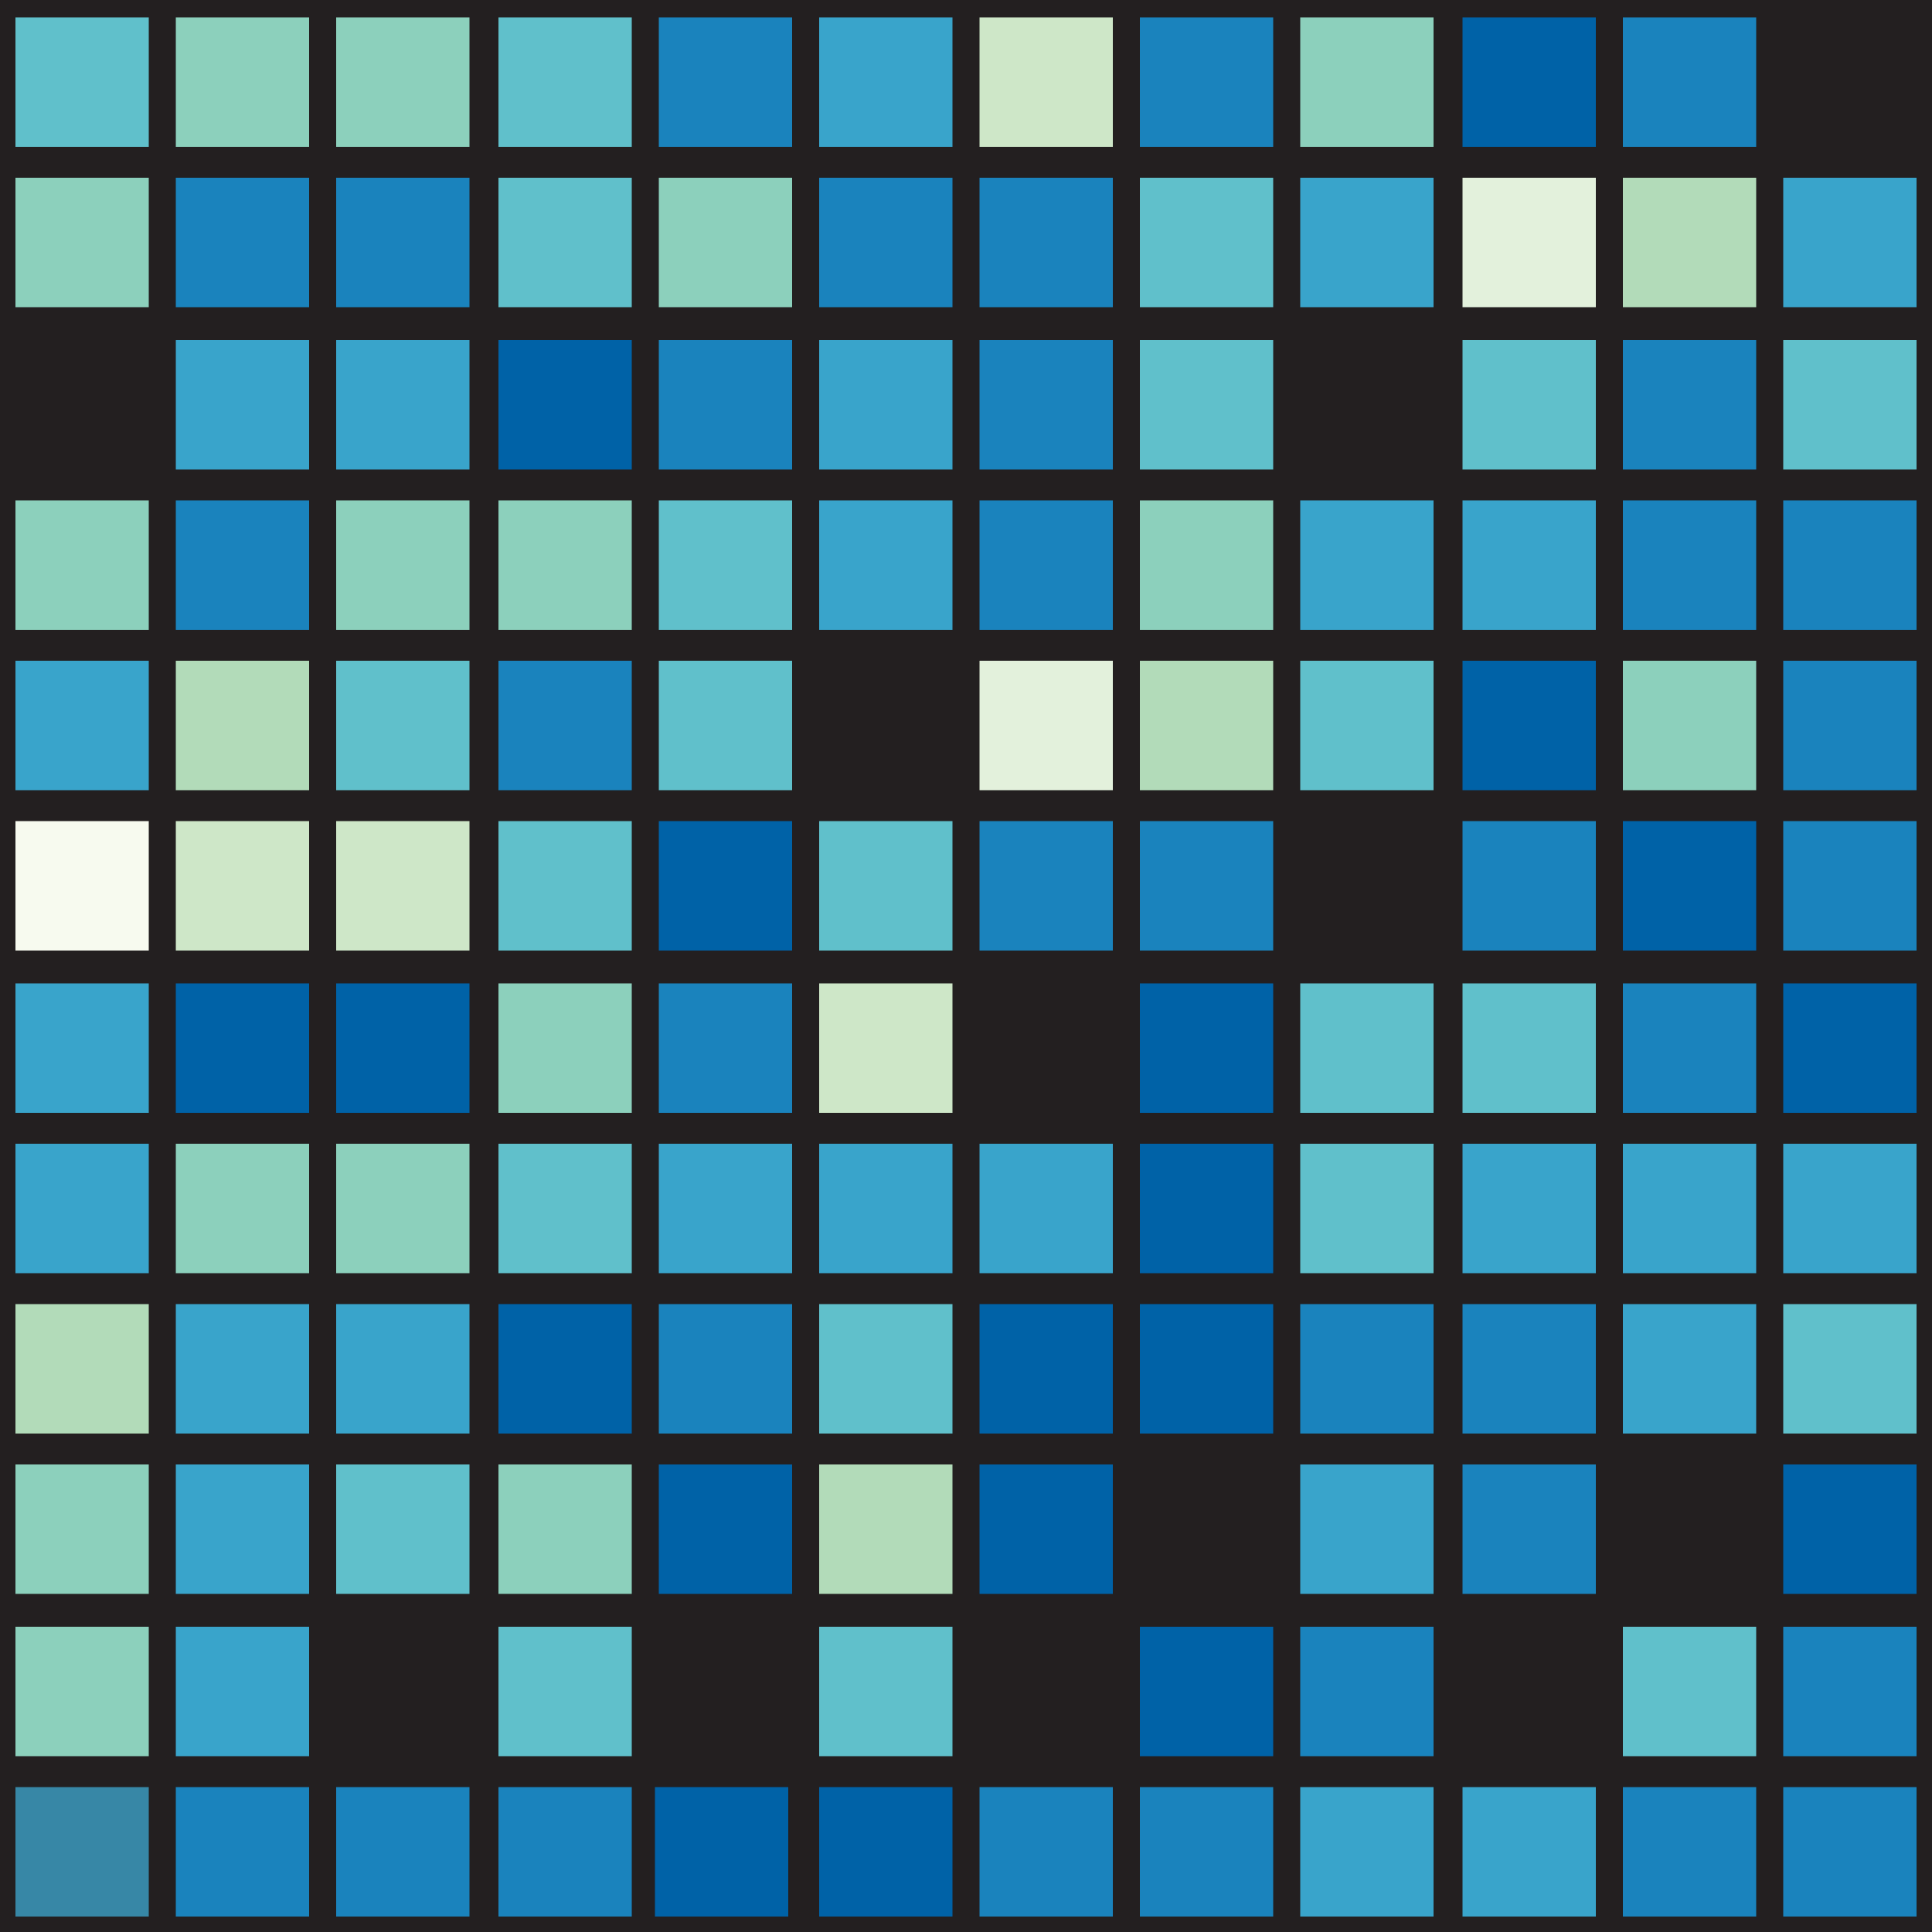
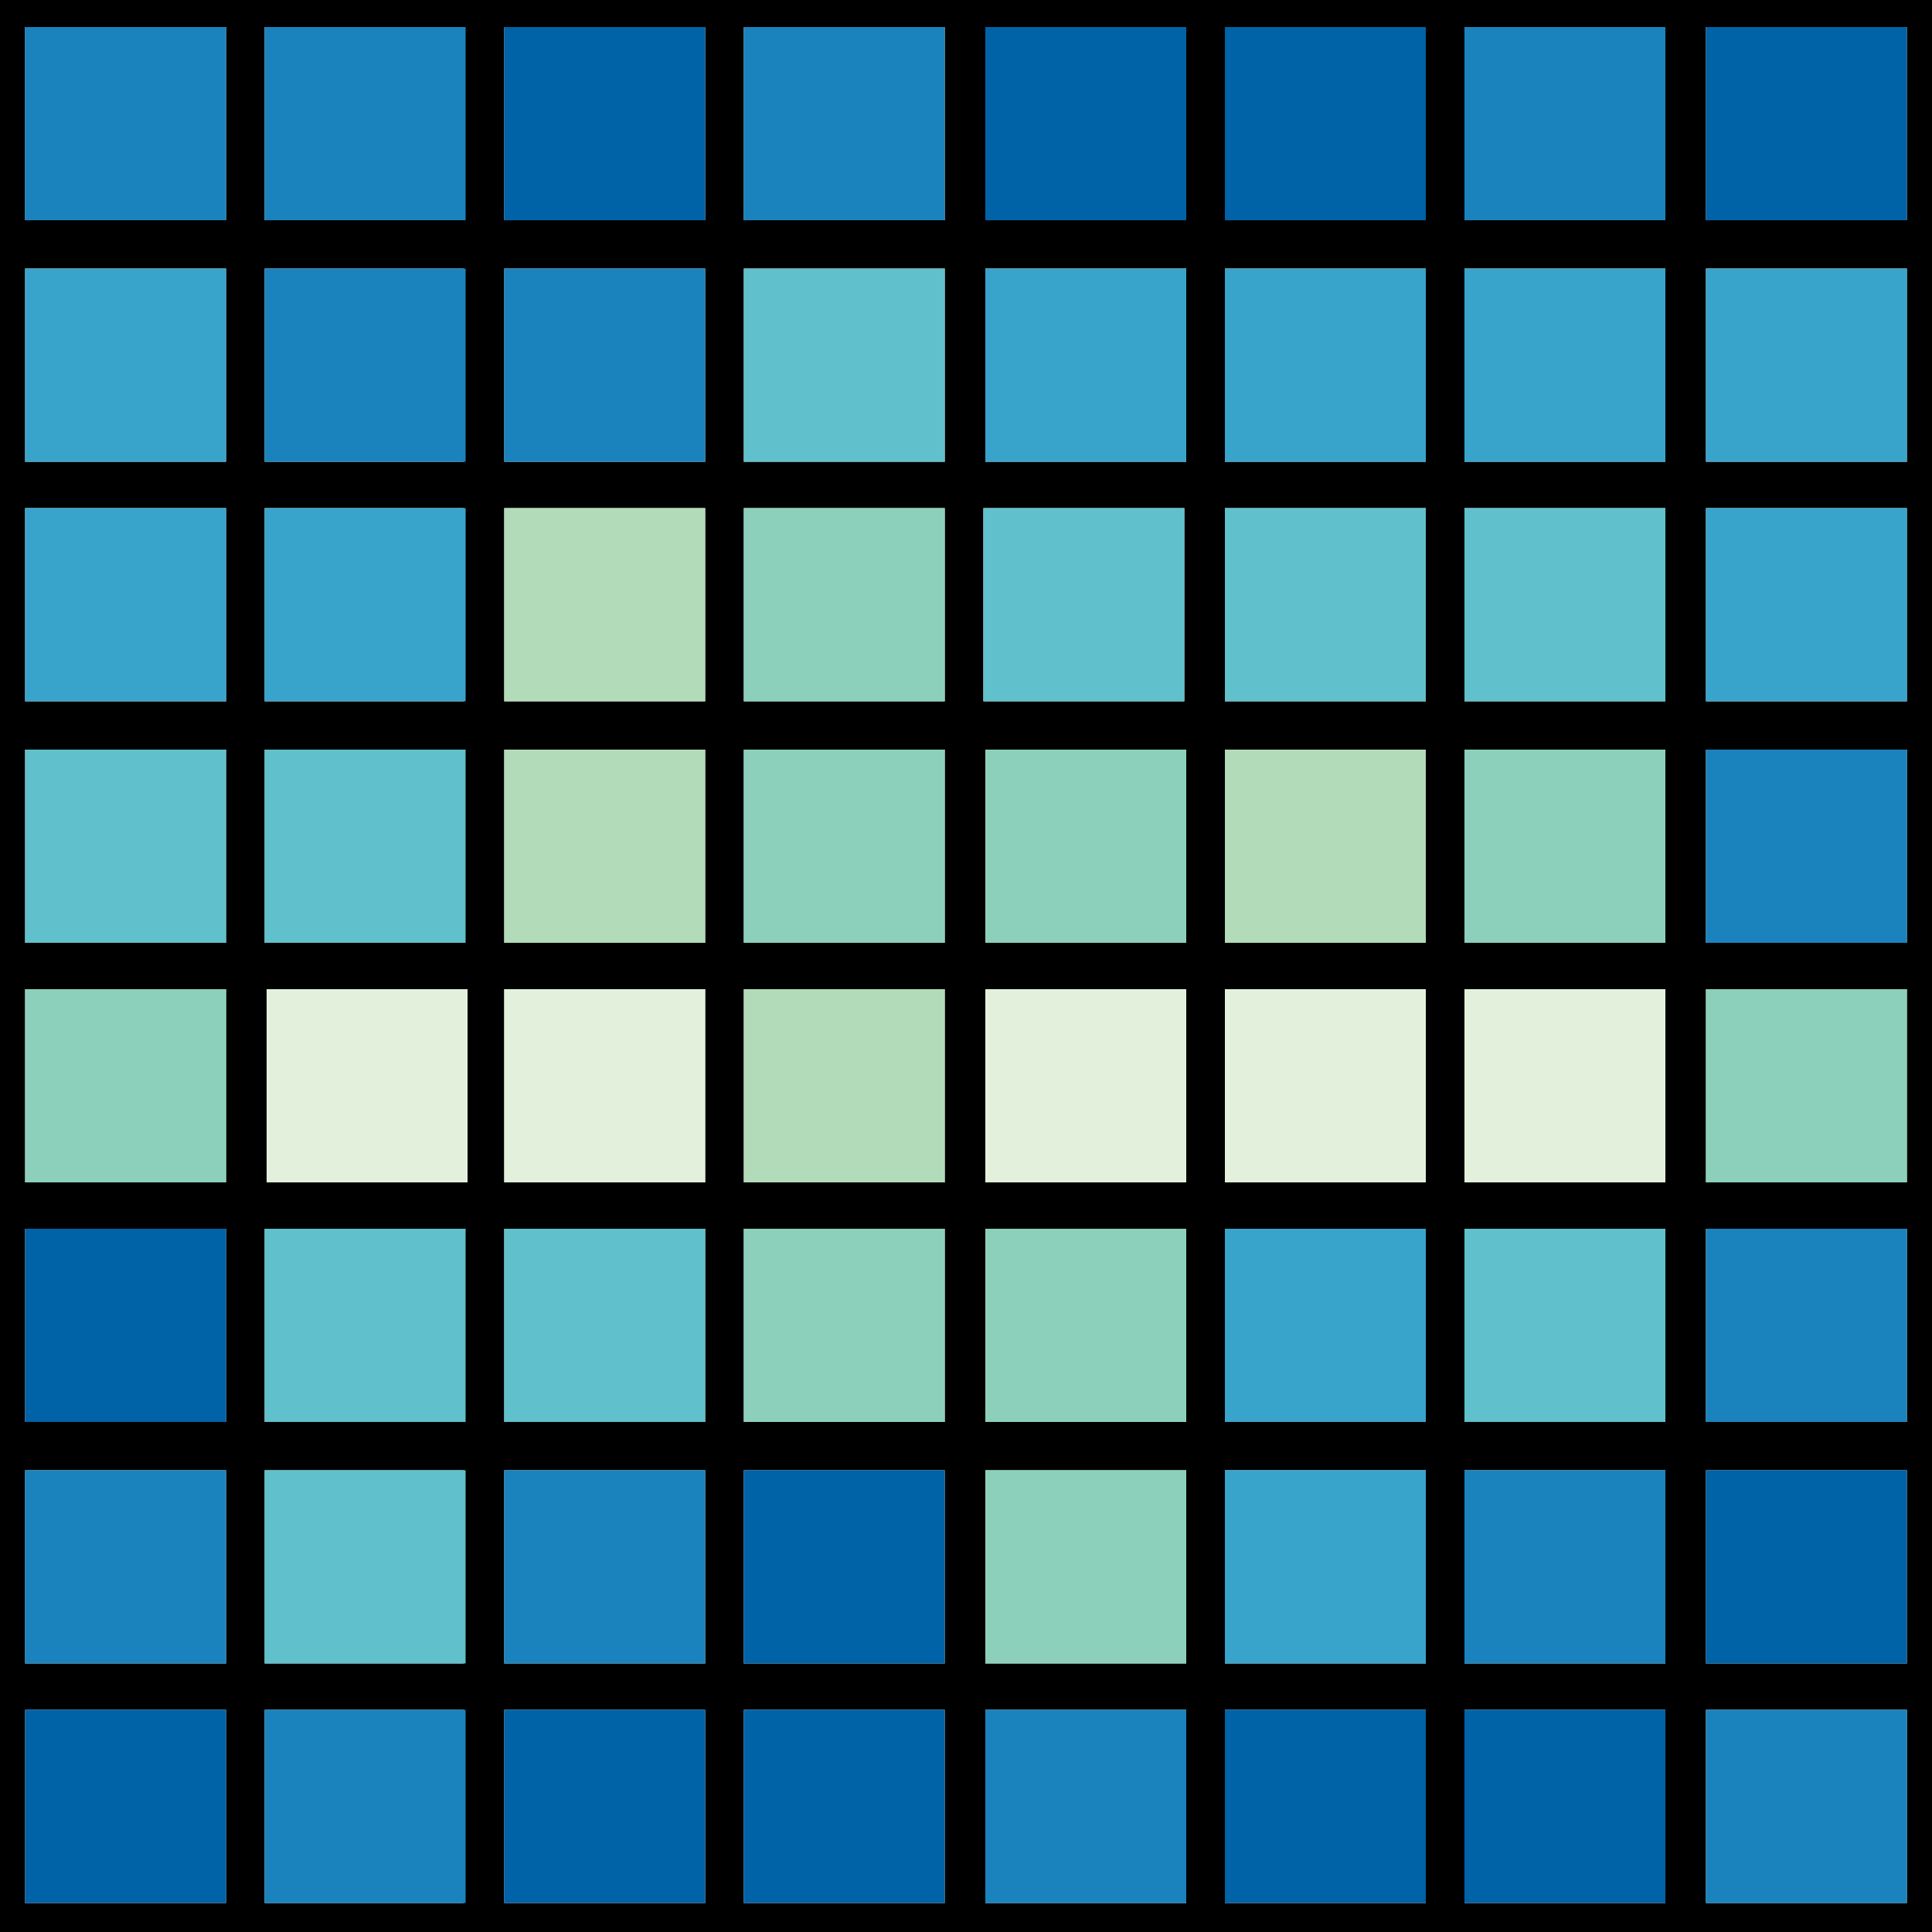
<svg xmlns="http://www.w3.org/2000/svg" version="1.1" id="Layer_1" x="0px" y="0px" width="100px" height="100px" viewBox="0 0 100 100" enable-background="new 0 0 100 100" xml:space="preserve">
  <g>
-     <rect x="-0.2" y="-0.2" fill="#231F20" width="100.4" height="100.4" />
-     <rect x="50.7" y="0.9" fill="#CEE7C8" width="6.9" height="6.7" />
-     <rect x="50.7" y="9.2" fill="#1A83BD" width="6.9" height="6.7" />
-     <rect x="50.7" y="17.6" fill="#1A83BD" width="6.9" height="6.7" />
-     <rect x="50.7" y="25.9" fill="#1A83BD" width="6.9" height="6.7" />
-     <rect x="50.7" y="59.2" fill="#39A4CB" width="6.9" height="6.7" />
-     <rect x="50.7" y="67.5" fill="#0062A7" width="6.9" height="6.7" />
-     <rect x="50.7" y="75.8" fill="#0062A7" width="6.9" height="6.7" />
-     <rect x="50.7" y="92.5" fill="#1A83BD" width="6.9" height="6.7" />
-     <rect x="50.7" y="34.2" fill="#E3F1DC" width="6.9" height="6.7" />
-     <rect x="50.7" y="42.5" fill="#1A83BD" width="6.9" height="6.7" />
-     <rect x="0.8" y="0.9" fill="#60C0CB" width="6.9" height="6.7" />
-     <rect x="0.8" y="9.2" fill="#8CD0BC" width="6.9" height="6.7" />
-     <rect x="0.8" y="25.9" fill="#8CD0BC" width="6.9" height="6.7" />
-     <rect x="0.8" y="59.2" fill="#39A4CB" width="6.9" height="6.7" />
-     <rect x="0.8" y="67.5" fill="#B2DBB9" width="6.9" height="6.7" />
-     <rect x="0.8" y="75.8" fill="#8CD0BC" width="6.9" height="6.7" />
-     <rect x="0.8" y="84.2" fill="#8CD0BC" width="6.9" height="6.7" />
-     <rect x="0.8" y="92.5" fill="#3787A6" width="6.9" height="6.7" />
-     <rect x="0.8" y="34.2" fill="#39A4CB" width="6.9" height="6.7" />
-     <rect x="0.8" y="42.5" fill="#F7FAEF" width="6.9" height="6.7" />
-     <rect x="0.8" y="50.9" fill="#39A4CB" width="6.9" height="6.7" />
-     <rect x="9.1" y="0.9" fill="#8CD0BC" width="6.9" height="6.7" />
-     <rect x="9.1" y="9.2" fill="#1A83BD" width="6.9" height="6.7" />
-     <rect x="9.1" y="17.6" fill="#39A4CB" width="6.9" height="6.7" />
-     <rect x="9.1" y="25.9" fill="#1A83BD" width="6.9" height="6.7" />
-     <rect x="9.1" y="59.2" fill="#8CD0BC" width="6.9" height="6.7" />
-     <rect x="9.1" y="67.5" fill="#39A4CB" width="6.9" height="6.7" />
-     <rect x="9.1" y="75.8" fill="#39A4CB" width="6.9" height="6.7" />
-     <rect x="9.1" y="84.2" fill="#39A4CB" width="6.9" height="6.7" />
-     <rect x="9.1" y="92.5" fill="#1A83BD" width="6.9" height="6.7" />
-     <rect x="9.1" y="34.2" fill="#B2DBB9" width="6.9" height="6.7" />
-     <rect x="9.1" y="42.5" fill="#CEE7C8" width="6.9" height="6.7" />
-     <rect x="9.1" y="50.9" fill="#0062A7" width="6.9" height="6.7" />
-     <rect x="17.4" y="0.9" fill="#8CD0BC" width="6.9" height="6.7" />
-     <rect x="17.4" y="9.2" fill="#1A83BD" width="6.9" height="6.7" />
-     <rect x="17.4" y="17.6" fill="#39A4CB" width="6.9" height="6.7" />
-     <rect x="17.4" y="25.9" fill="#8CD0BC" width="6.9" height="6.7" />
-     <rect x="17.4" y="59.2" fill="#8CD0BC" width="6.9" height="6.7" />
-     <rect x="17.4" y="67.5" fill="#39A4CB" width="6.9" height="6.7" />
-     <rect x="17.4" y="75.8" fill="#60C0CB" width="6.9" height="6.7" />
-     <rect x="17.4" y="92.5" fill="#1A83BD" width="6.9" height="6.7" />
-     <rect x="17.4" y="34.2" fill="#60C0CB" width="6.9" height="6.7" />
-     <rect x="17.4" y="42.5" fill="#CEE7C8" width="6.9" height="6.7" />
-     <rect x="17.4" y="50.9" fill="#0062A7" width="6.9" height="6.7" />
-     <rect x="25.8" y="0.9" fill="#60C0CB" width="6.9" height="6.7" />
-     <rect x="25.8" y="9.2" fill="#60C0CB" width="6.9" height="6.7" />
-     <rect x="25.8" y="17.6" fill="#0062A7" width="6.9" height="6.7" />
-     <rect x="25.8" y="25.9" fill="#8CD0BC" width="6.9" height="6.7" />
-     <rect x="25.8" y="59.2" fill="#60C0CB" width="6.9" height="6.7" />
-     <rect x="25.8" y="67.5" fill="#0062A7" width="6.9" height="6.7" />
-     <rect x="25.8" y="75.8" fill="#8CD0BC" width="6.9" height="6.7" />
-     <rect x="25.8" y="84.2" fill="#60C0CB" width="6.9" height="6.7" />
-     <rect x="25.8" y="92.5" fill="#1A83BD" width="6.9" height="6.7" />
-     <rect x="25.8" y="34.2" fill="#1A83BD" width="6.9" height="6.7" />
-     <rect x="25.8" y="42.5" fill="#60C0CB" width="6.9" height="6.7" />
-     <rect x="25.8" y="50.9" fill="#8CD0BC" width="6.9" height="6.7" />
-     <rect x="34.1" y="0.9" fill="#1A83BD" width="6.9" height="6.7" />
-     <rect x="34.1" y="9.2" fill="#8CD0BC" width="6.9" height="6.7" />
-     <rect x="34.1" y="17.6" fill="#1A83BD" width="6.9" height="6.7" />
-     <rect x="34.1" y="25.9" fill="#60C0CB" width="6.9" height="6.7" />
-     <rect x="34.1" y="59.2" fill="#39A4CB" width="6.9" height="6.7" />
-     <rect x="34.1" y="67.5" fill="#1A83BD" width="6.9" height="6.7" />
-     <rect x="34.1" y="75.8" fill="#0062A7" width="6.9" height="6.7" />
-     <rect x="34.1" y="34.2" fill="#60C0CB" width="6.9" height="6.7" />
-     <rect x="34.1" y="42.5" fill="#0062A7" width="6.9" height="6.7" />
-     <rect x="34.1" y="50.9" fill="#1A83BD" width="6.9" height="6.7" />
-     <rect x="42.4" y="0.9" fill="#39A4CB" width="6.9" height="6.7" />
-     <rect x="42.4" y="9.2" fill="#1A83BD" width="6.9" height="6.7" />
-     <rect x="42.4" y="17.6" fill="#39A4CB" width="6.9" height="6.7" />
-     <rect x="42.4" y="25.9" fill="#39A4CB" width="6.9" height="6.7" />
-     <rect x="42.4" y="59.2" fill="#39A4CB" width="6.9" height="6.7" />
-     <rect x="42.4" y="67.5" fill="#60C0CB" width="6.9" height="6.7" />
-     <rect x="42.4" y="75.8" fill="#B2DBB9" width="6.9" height="6.7" />
-     <rect x="42.4" y="84.2" fill="#60C0CB" width="6.9" height="6.7" />
-     <rect x="42.4" y="92.5" fill="#0062A7" width="6.9" height="6.7" />
-     <rect x="33.9" y="92.5" fill="#0062A7" width="6.9" height="6.7" />
-     <rect x="42.4" y="42.5" fill="#60C0CB" width="6.9" height="6.7" />
-     <rect x="42.4" y="50.9" fill="#CEE7C8" width="6.9" height="6.7" />
-     <rect x="59" y="0.9" fill="#1A83BD" width="6.9" height="6.7" />
-     <rect x="59" y="9.2" fill="#60C0CB" width="6.9" height="6.7" />
-     <rect x="59" y="17.6" fill="#60C0CB" width="6.9" height="6.7" />
-     <rect x="59" y="25.9" fill="#8CD0BC" width="6.9" height="6.7" />
-     <rect x="59" y="59.2" fill="#0062A7" width="6.9" height="6.7" />
-     <rect x="59" y="67.5" fill="#0062A7" width="6.9" height="6.7" />
-     <rect x="59" y="84.2" fill="#0062A7" width="6.9" height="6.7" />
-     <rect x="59" y="92.5" fill="#1A83BD" width="6.9" height="6.7" />
-     <rect x="59" y="34.2" fill="#B2DBB9" width="6.9" height="6.7" />
-     <rect x="59" y="42.5" fill="#1A83BD" width="6.9" height="6.7" />
-     <rect x="59" y="50.9" fill="#0062A7" width="6.9" height="6.7" />
-     <rect x="67.3" y="0.9" fill="#8CD0BC" width="6.9" height="6.7" />
-     <rect x="67.3" y="9.2" fill="#39A4CB" width="6.9" height="6.7" />
-     <rect x="67.3" y="25.9" fill="#39A4CB" width="6.9" height="6.7" />
-     <rect x="67.3" y="59.2" fill="#60C0CB" width="6.9" height="6.7" />
-     <rect x="67.3" y="67.5" fill="#1A83BD" width="6.9" height="6.7" />
-     <rect x="67.3" y="75.8" fill="#39A4CB" width="6.9" height="6.7" />
-     <rect x="67.3" y="84.2" fill="#1A83BD" width="6.9" height="6.7" />
-     <rect x="67.3" y="92.5" fill="#39A4CB" width="6.9" height="6.7" />
-     <rect x="67.3" y="34.2" fill="#60C0CB" width="6.9" height="6.7" />
-     <rect x="67.3" y="50.9" fill="#60C0CB" width="6.9" height="6.7" />
-     <rect x="75.7" y="0.9" fill="#0062A7" width="6.9" height="6.7" />
-     <rect x="75.7" y="9.2" fill="#E3F1DC" width="6.9" height="6.7" />
-     <rect x="75.7" y="17.6" fill="#60C0CB" width="6.9" height="6.7" />
-     <rect x="75.7" y="25.9" fill="#39A4CB" width="6.9" height="6.7" />
-     <rect x="75.7" y="59.2" fill="#39A4CB" width="6.9" height="6.7" />
-     <rect x="75.7" y="67.5" fill="#1A83BD" width="6.9" height="6.7" />
-     <rect x="75.7" y="75.8" fill="#1A83BD" width="6.9" height="6.7" />
-     <rect x="75.7" y="92.5" fill="#39A4CB" width="6.9" height="6.7" />
-     <rect x="75.7" y="34.2" fill="#0062A7" width="6.9" height="6.7" />
-     <rect x="75.7" y="42.5" fill="#1A83BD" width="6.9" height="6.7" />
-     <rect x="75.7" y="50.9" fill="#60C0CB" width="6.9" height="6.7" />
-     <rect x="84" y="0.9" fill="#1A83BD" width="6.9" height="6.7" />
-     <rect x="84" y="9.2" fill="#B2DBB9" width="6.9" height="6.7" />
-     <rect x="84" y="17.6" fill="#1A83BD" width="6.9" height="6.7" />
-     <rect x="84" y="25.9" fill="#1A83BD" width="6.9" height="6.7" />
-     <rect x="84" y="59.2" fill="#39A4CB" width="6.9" height="6.7" />
-     <rect x="84" y="67.5" fill="#39A4CB" width="6.9" height="6.7" />
-     <rect x="84" y="84.2" fill="#60C0CB" width="6.9" height="6.7" />
-     <rect x="84" y="92.5" fill="#1A83BD" width="6.9" height="6.7" />
-     <rect x="84" y="34.2" fill="#8CD0BC" width="6.9" height="6.7" />
-     <rect x="84" y="42.5" fill="#0062A7" width="6.9" height="6.7" />
-     <rect x="84" y="50.9" fill="#1A83BD" width="6.9" height="6.7" />
-     <rect x="92.3" y="9.2" fill="#39A4CB" width="6.9" height="6.7" />
-     <rect x="92.3" y="17.6" fill="#60C0CB" width="6.9" height="6.7" />
-     <rect x="92.3" y="25.9" fill="#1A83BD" width="6.9" height="6.7" />
-     <rect x="92.3" y="59.2" fill="#39A4CB" width="6.9" height="6.7" />
-     <rect x="92.3" y="67.5" fill="#60C0CB" width="6.9" height="6.7" />
-     <rect x="92.3" y="75.8" fill="#0062A7" width="6.9" height="6.7" />
-     <rect x="92.3" y="84.2" fill="#1A83BD" width="6.9" height="6.7" />
-     <rect x="92.3" y="92.5" fill="#1A83BD" width="6.9" height="6.7" />
-     <rect x="92.3" y="34.2" fill="#1A83BD" width="6.9" height="6.7" />
-     <rect x="92.3" y="42.5" fill="#1A83BD" width="6.9" height="6.7" />
-     <rect x="92.3" y="50.9" fill="#0062A7" width="6.9" height="6.7" />
+     <path d="M-0.2-0.2v100.4h100.4V-0.2H-0.2z M13.7,1.4H24v10H13.7V1.4z M13.7,13.9H24v10H13.7V13.9z M13.7,26.3H24v10H13.7V26.3z    M13.7,38.8H24v10H13.7V38.8z M11.7,98.5H1.3v-10h10.4V98.5z M11.7,86.1H1.3v-10h10.4V86.1z M11.7,73.6H1.3v-10h10.4V73.6z    M11.7,61.2H1.3v-10h10.4V61.2z M11.7,48.8H1.3v-10h10.4V48.8z M11.7,36.3H1.3v-10h10.4V36.3z M11.7,23.9H1.3v-10h10.4V23.9z    M11.7,11.4H1.3v-10h10.4V11.4z M24,98.5H13.7v-10H24V98.5z M24,86.1H13.7v-10H24V86.1z M24,73.6H13.7v-10H24V73.6z M24.1,61.2   H13.8v-10h10.4V61.2z M36.5,98.5H26.1v-10h10.4V98.5z M36.5,86.1H26.1v-10h10.4V86.1z M36.5,73.6H26.1v-10h10.4V73.6z M36.5,61.2   H26.1v-10h10.4V61.2z M36.5,48.8H26.1v-10h10.4V48.8z M36.5,36.3H26.1v-10h10.4V36.3z M36.5,23.9H26.1v-10h10.4V23.9z M36.5,11.4   H26.1v-10h10.4V11.4z M48.9,98.5H38.5v-10h10.4V98.5z M48.9,86.1H38.5v-10h10.4V86.1z M48.9,73.6H38.5v-10h10.4V73.6z M48.9,61.2   H38.5v-10h10.4V61.2z M48.9,48.8H38.5v-10h10.4V48.8z M48.9,36.3H38.5v-10h10.4V36.3z M48.9,23.9H38.5v-10h10.4V23.9z M48.9,11.4   H38.5v-10h10.4V11.4z M50.9,26.3h10.4v10H50.9V26.3z M51,63.6h10.4v10H51V63.6z M61.3,98.5H51v-10h10.4V98.5z M61.3,86.1H51v-10   h10.4V86.1z M61.3,61.2H51v-10h10.4V61.2z M61.3,48.8H51v-10h10.4V48.8z M61.3,23.9H51v-10h10.4V23.9z M61.3,11.4H51v-10h10.4V11.4   z M73.8,98.5H63.4v-10h10.4V98.5z M73.8,86.1H63.4v-10h10.4V86.1z M73.8,73.6H63.4v-10h10.4V73.6z M73.8,61.2H63.4v-10h10.4V61.2z    M73.8,48.8H63.4v-10h10.4V48.8z M73.8,36.3H63.4v-10h10.4V36.3z M73.8,23.9H63.4v-10h10.4V23.9z M73.8,11.4H63.4v-10h10.4V11.4z    M86.2,98.5H75.8v-10h10.4V98.5z M86.2,86.1H75.8v-10h10.4V86.1z M86.2,73.6H75.8v-10h10.4V73.6z M86.2,61.2H75.8v-10h10.4V61.2z    M86.2,48.8H75.8v-10h10.4V48.8z M86.2,36.3H75.8v-10h10.4V36.3z M86.2,23.9H75.8v-10h10.4V23.9z M86.2,11.4H75.8v-10h10.4V11.4z    M98.6,98.5H88.3v-10h10.4V98.5z M98.6,86.1H88.3v-10h10.4V86.1z M98.6,73.6H88.3v-10h10.4V73.6z M98.6,61.2H88.3v-10h10.4V61.2z    M98.6,48.8H88.3v-10h10.4V48.8z M98.6,36.3H88.3v-10h10.4V36.3z M98.6,23.9H88.3v-10h10.4V23.9z M98.6,11.4H88.3v-10h10.4V11.4z" />
+     <rect x="26.1" y="1.4" fill="#0062A7" width="10.4" height="10" />
+     <rect x="26.1" y="13.9" fill="#1A83BD" width="10.4" height="10" />
+     <rect x="26.1" y="26.3" fill="#B2DBB9" width="10.4" height="10" />
+     <rect x="26.1" y="38.8" fill="#B2DBB9" width="10.4" height="10" />
+     <rect x="26.1" y="88.5" fill="#0062A7" width="10.4" height="10" />
+     <rect x="26.1" y="51.2" fill="#E3F1DC" width="10.4" height="10" />
+     <rect x="13.8" y="51.2" fill="#E3F1DC" width="10.4" height="10" />
+     <rect x="26.1" y="63.6" fill="#60C0CB" width="10.4" height="10" />
+     <rect x="26.1" y="76.1" fill="#1A83BD" width="10.4" height="10" />
+     <rect x="1.3" y="1.4" fill="#1A83BD" width="10.4" height="10" />
+     <rect x="1.3" y="13.9" fill="#39A4CB" width="10.4" height="10" />
+     <rect x="1.3" y="26.3" fill="#39A4CB" width="10.4" height="10" />
+     <rect x="1.3" y="38.8" fill="#60C0CB" width="10.4" height="10" />
+     <rect x="1.3" y="88.5" fill="#0062A7" width="10.4" height="10" />
+     <rect x="1.3" y="51.2" fill="#8CD0BC" width="10.4" height="10" />
+     <rect x="1.3" y="63.6" fill="#0062A7" width="10.4" height="10" />
+     <rect x="1.3" y="76.1" fill="#1A83BD" width="10.4" height="10" />
+     <rect x="13.7" y="1.4" fill="#1A83BD" width="10.4" height="10" />
+     <rect x="13.7" y="13.9" fill="#1A83BD" width="10.4" height="10" />
+     <rect x="13.7" y="26.3" fill="#39A4CB" width="10.4" height="10" />
+     <rect x="13.7" y="38.8" fill="#60C0CB" width="10.4" height="10" />
+     <rect x="13.7" y="88.5" fill="#1A83BD" width="10.4" height="10" />
+     <rect x="13.7" y="63.6" fill="#60C0CB" width="10.4" height="10" />
+     <rect x="13.7" y="76.1" fill="#60C0CB" width="10.4" height="10" />
+     <rect x="38.5" y="1.4" fill="#1A83BD" width="10.4" height="10" />
+     <rect x="38.5" y="13.9" fill="#60C0CB" width="10.4" height="10" />
+     <rect x="38.5" y="26.3" fill="#8CD0BC" width="10.4" height="10" />
+     <rect x="38.5" y="38.8" fill="#8CD0BC" width="10.4" height="10" />
+     <rect x="38.5" y="88.5" fill="#0062A7" width="10.4" height="10" />
+     <rect x="38.5" y="51.2" fill="#B2DBB9" width="10.4" height="10" />
+     <rect x="38.5" y="63.6" fill="#8CD0BC" width="10.4" height="10" />
+     <rect x="38.5" y="76.1" fill="#0062A7" width="10.4" height="10" />
+     <rect x="51" y="1.4" fill="#0062A7" width="10.4" height="10" />
+     <rect x="51" y="13.9" fill="#39A4CB" width="10.4" height="10" />
+     <rect x="51" y="38.8" fill="#8CD0BC" width="10.4" height="10" />
+     <rect x="51" y="88.5" fill="#1A83BD" width="10.4" height="10" />
+     <rect x="51" y="51.2" fill="#E3F1DC" width="10.4" height="10" />
+     <rect x="51" y="76.1" fill="#8CD0BC" width="10.4" height="10" />
+     <rect x="63.4" y="1.4" fill="#0062A7" width="10.4" height="10" />
+     <rect x="63.4" y="13.9" fill="#39A4CB" width="10.4" height="10" />
+     <rect x="63.4" y="26.3" fill="#60C0CB" width="10.4" height="10" />
+     <rect x="50.9" y="26.3" fill="#60C0CB" width="10.4" height="10" />
+     <rect x="63.4" y="38.8" fill="#B2DBB9" width="10.4" height="10" />
+     <rect x="63.4" y="88.5" fill="#0062A7" width="10.4" height="10" />
+     <rect x="63.4" y="51.2" fill="#E3F1DC" width="10.4" height="10" />
+     <rect x="63.4" y="63.6" fill="#39A4CB" width="10.4" height="10" />
+     <rect x="63.4" y="76.1" fill="#39A4CB" width="10.4" height="10" />
+     <rect x="75.8" y="1.4" fill="#1A83BD" width="10.4" height="10" />
+     <rect x="75.8" y="13.9" fill="#39A4CB" width="10.4" height="10" />
+     <rect x="75.8" y="26.3" fill="#60C0CB" width="10.4" height="10" />
+     <rect x="75.8" y="38.8" fill="#8CD0BC" width="10.4" height="10" />
+     <rect x="75.8" y="88.5" fill="#0062A7" width="10.4" height="10" />
+     <rect x="75.8" y="51.2" fill="#E3F1DC" width="10.4" height="10" />
+     <rect x="51" y="63.6" fill="#8CD0BC" width="10.4" height="10" />
+     <rect x="75.8" y="63.6" fill="#60C0CB" width="10.4" height="10" />
+     <rect x="75.8" y="76.1" fill="#1A83BD" width="10.4" height="10" />
+     <rect x="88.3" y="13.9" fill="#39A4CB" width="10.4" height="10" />
+     <rect x="88.3" y="26.3" fill="#39A4CB" width="10.4" height="10" />
+     <rect x="88.3" y="38.8" fill="#1A83BD" width="10.4" height="10" />
+     <rect x="88.3" y="88.5" fill="#1A83BD" width="10.4" height="10" />
+     <rect x="88.3" y="51.2" fill="#8CD0BC" width="10.4" height="10" />
+     <rect x="88.3" y="63.6" fill="#1A83BD" width="10.4" height="10" />
+     <rect x="88.3" y="76.1" fill="#0062A7" width="10.4" height="10" />
+     <rect x="88.3" y="1.4" fill="#0062A7" width="10.4" height="10" />
  </g>
</svg>
